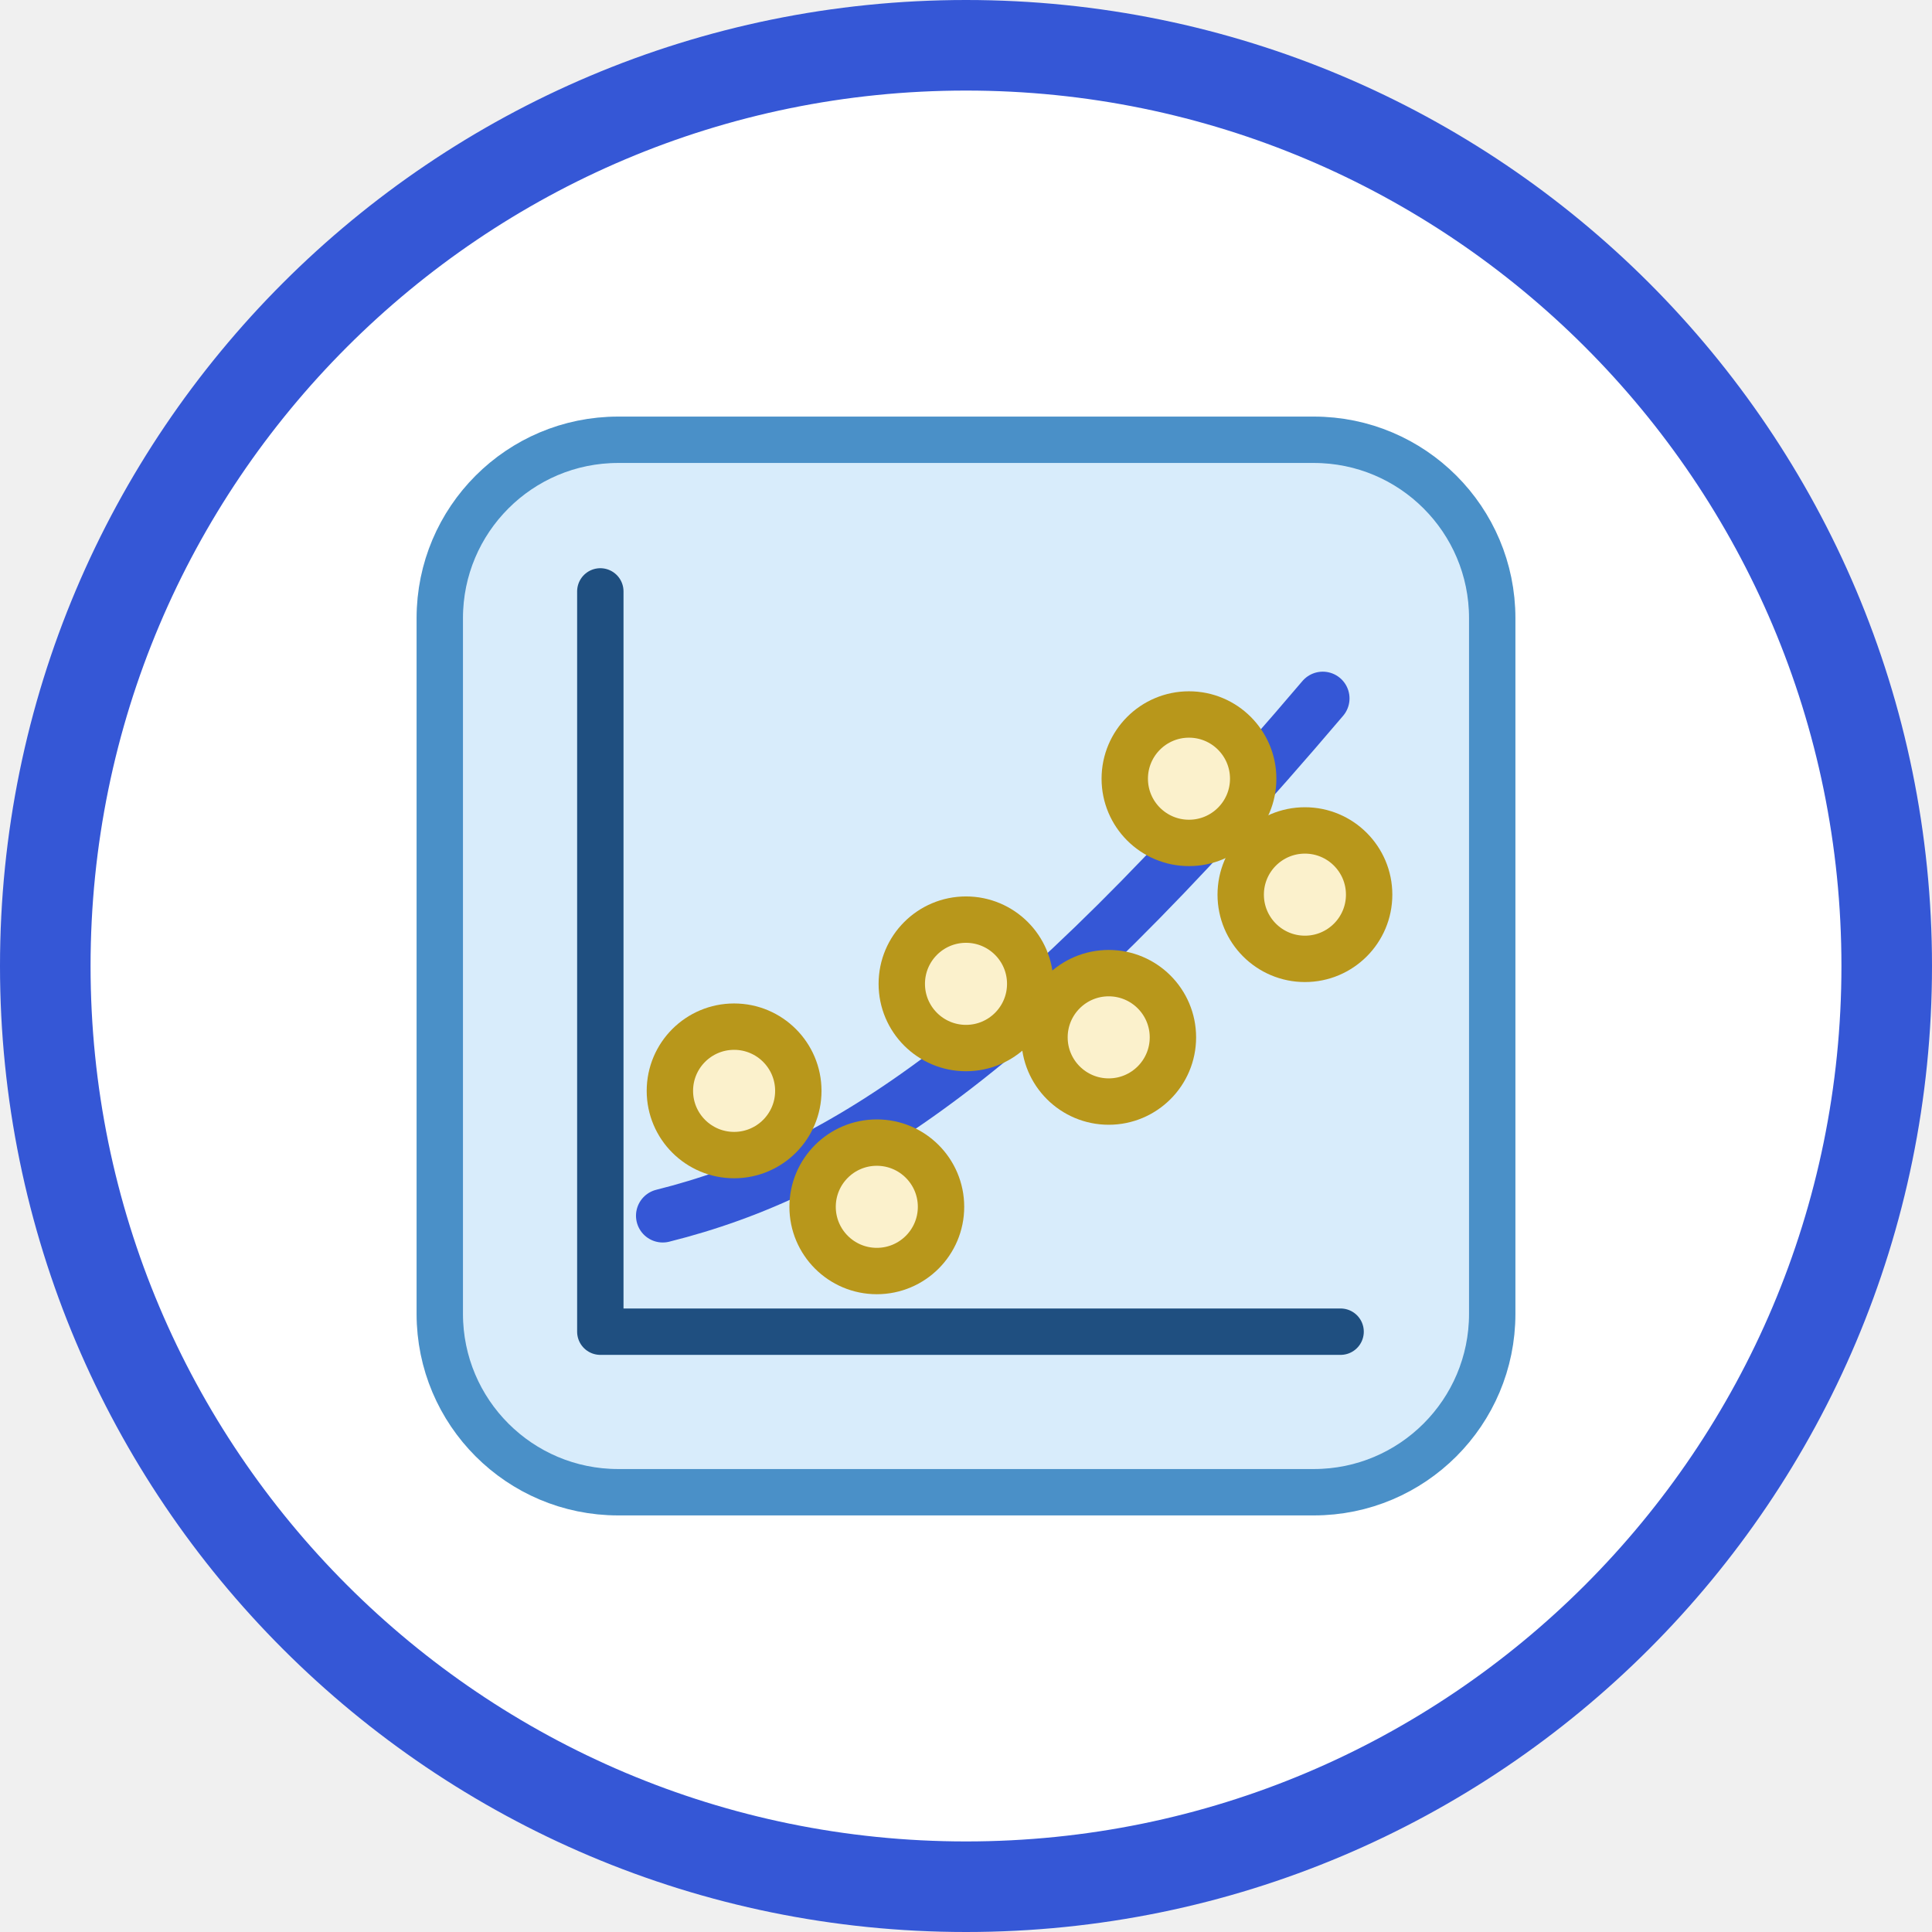
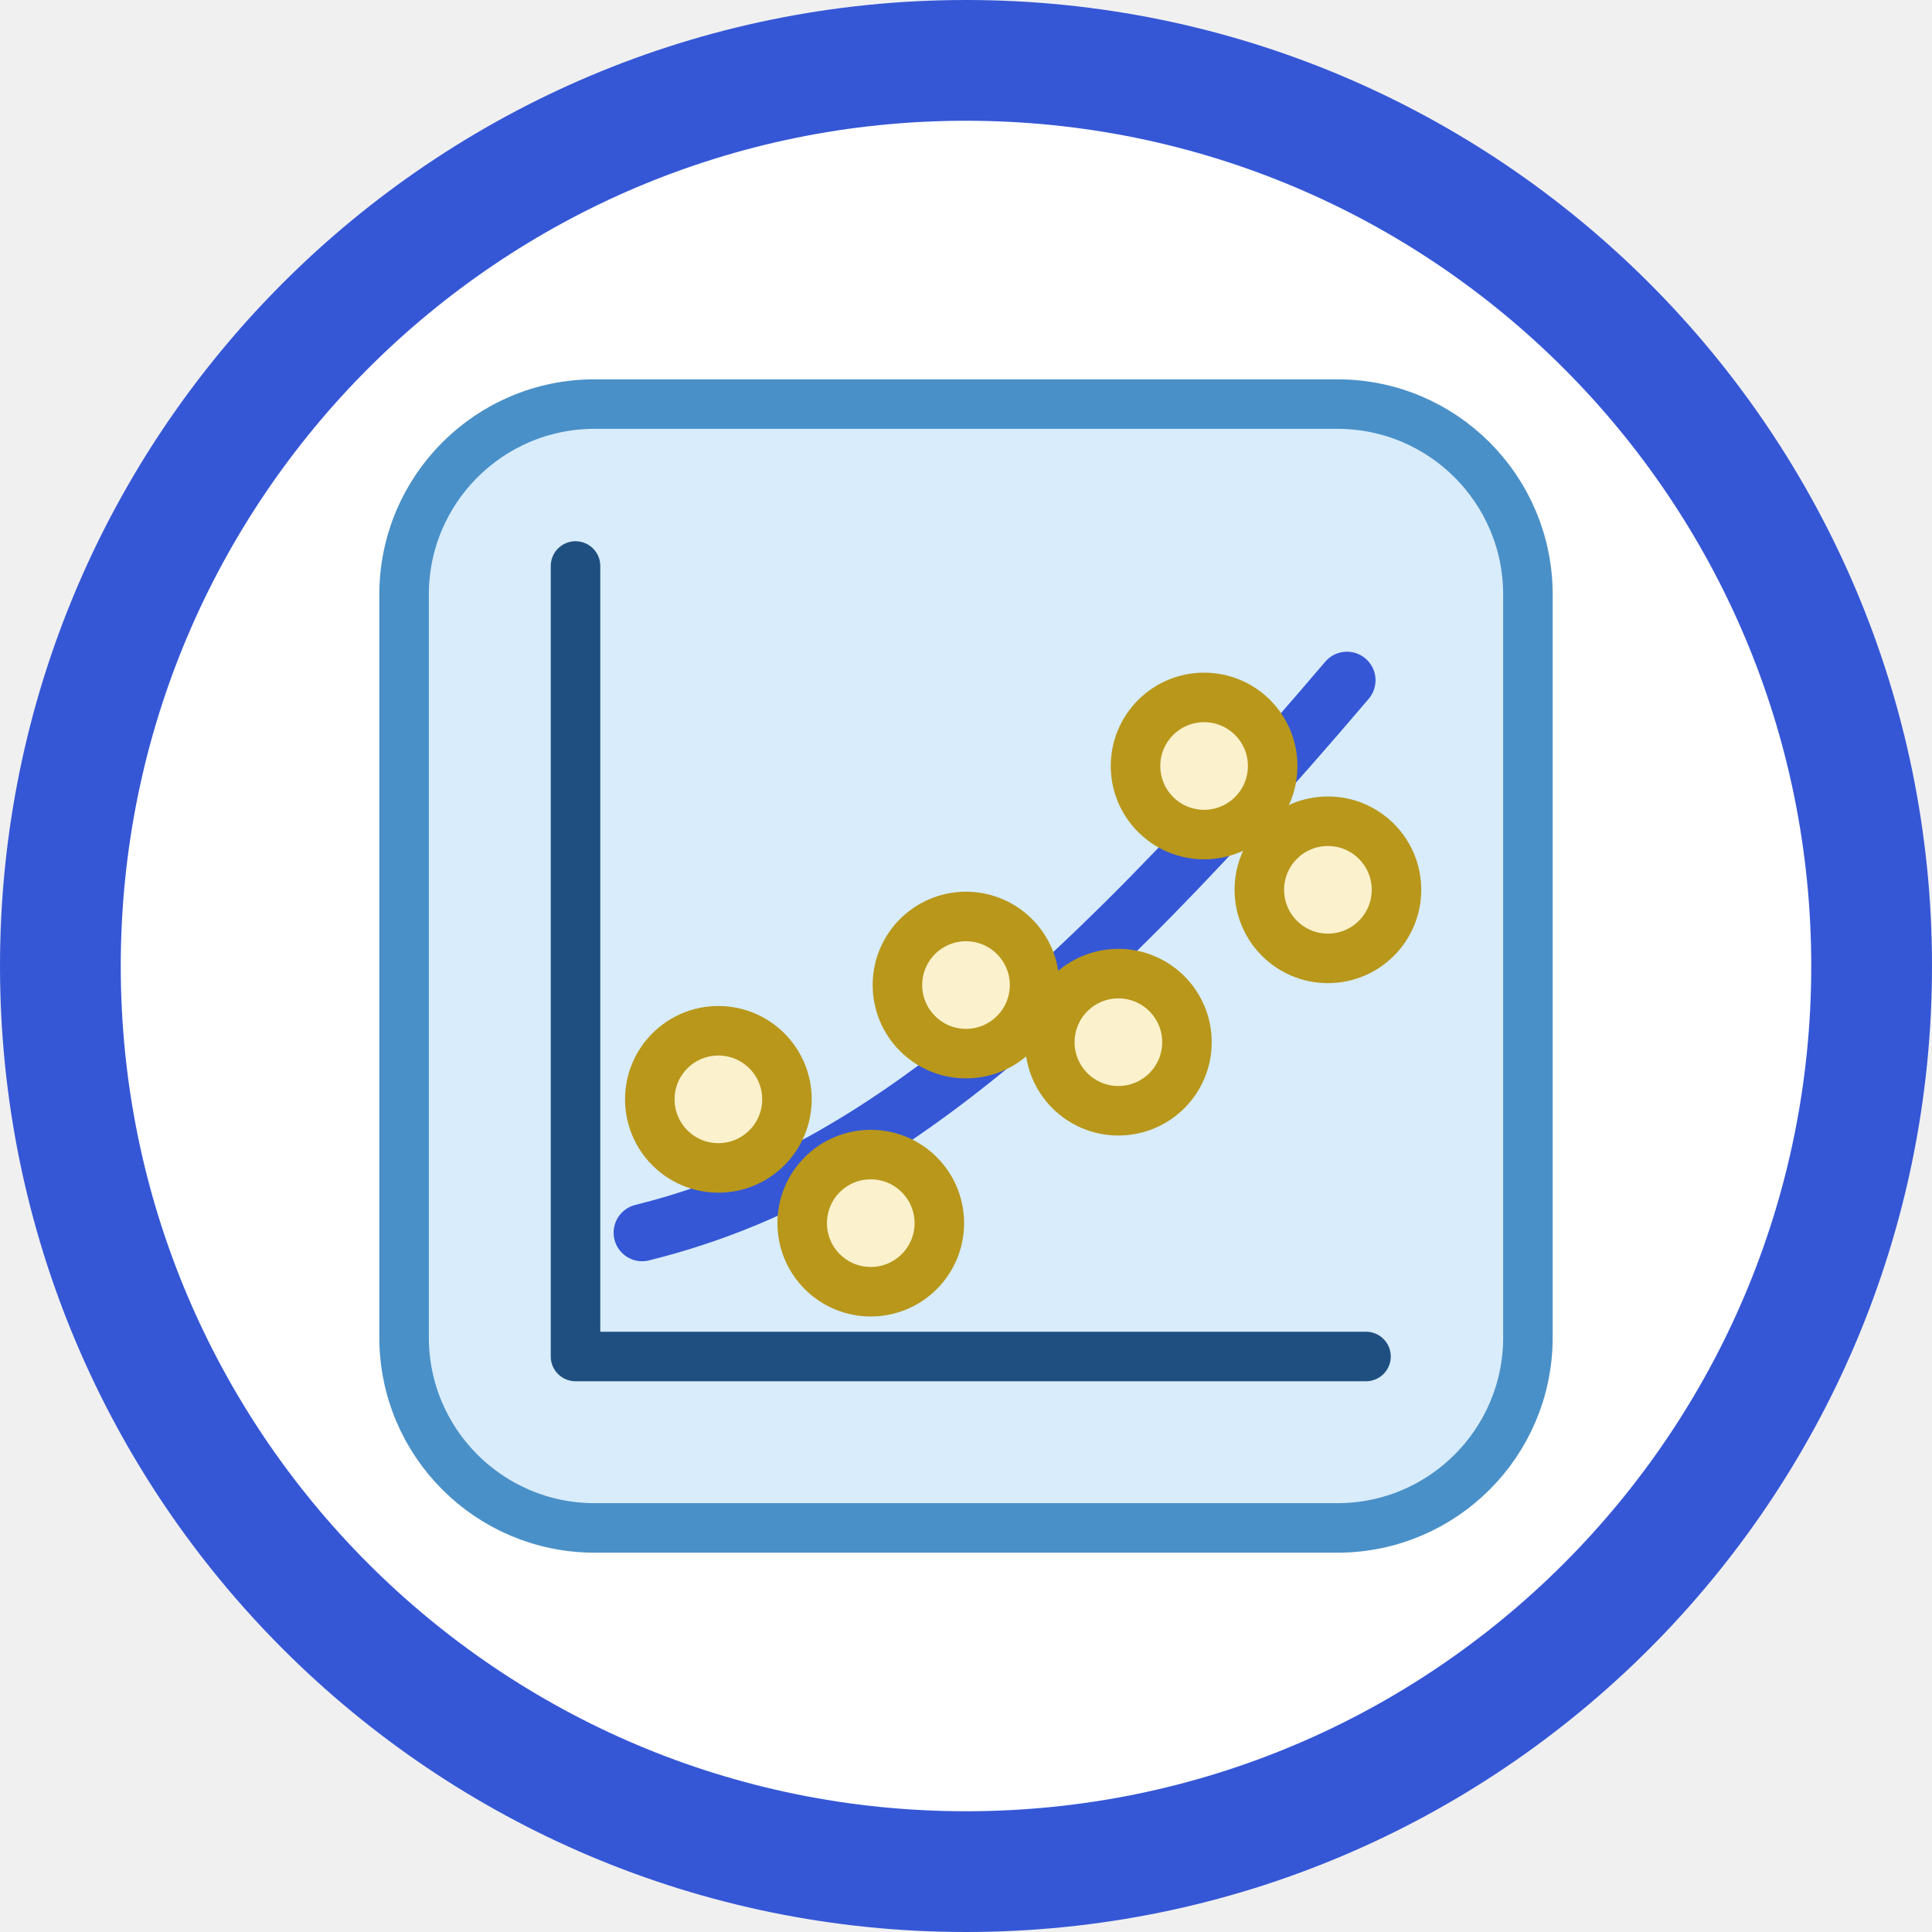
<svg xmlns="http://www.w3.org/2000/svg" viewBox="0 0 64 64" data-badge="1">
-   <circle cx="32" cy="32" r="30.5" fill="#ffffff" stroke="#3557d6" stroke-width="3" />
-   <svg x="12.5" y="12.5" width="39" height="39" viewBox="-1 -1 66 66">
+   <circle cx="32" cy="32" r="30" fill="#ffffff" stroke="#3557d6" stroke-width="4" />
+   <svg x="12.25" y="12.25" width="39.5" height="39.5" viewBox="0.7 0.7 62.6 62.6">
    <rect x="2.5" y="2.5" width="59" height="59" rx="10" fill="#d8ecfb" stroke="#4a90c8" stroke-width="2.6" />
    <path d="M11.5 11v41.5H53" fill="none" stroke="#1f4f80" stroke-width="2.6" stroke-linecap="round" stroke-linejoin="round" />
    <path d="M15 46c10-2.5 20-9 37-29" fill="none" stroke="#3557d6" stroke-width="3" stroke-linecap="round" />
    <g fill="#fbf1cc" stroke="#b8971b" stroke-width="2.6">
      <circle cx="19" cy="39" r="3.6" />
      <circle cx="27" cy="45.5" r="3.6" />
      <circle cx="32" cy="33" r="3.6" />
      <circle cx="40" cy="36" r="3.6" />
      <circle cx="44.5" cy="21.5" r="3.6" />
      <circle cx="51" cy="28" r="3.6" />
    </g>
  </svg>
</svg>
